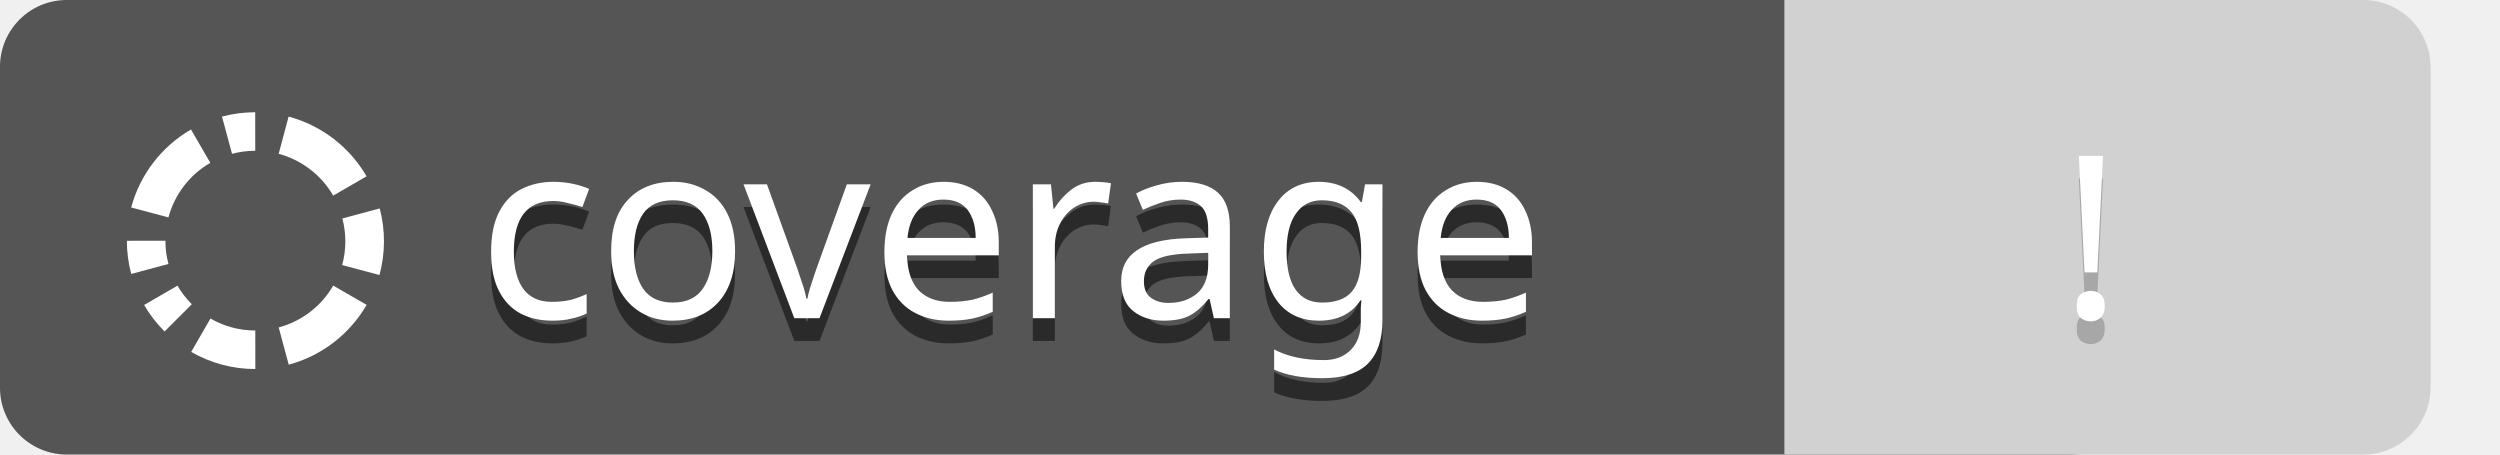
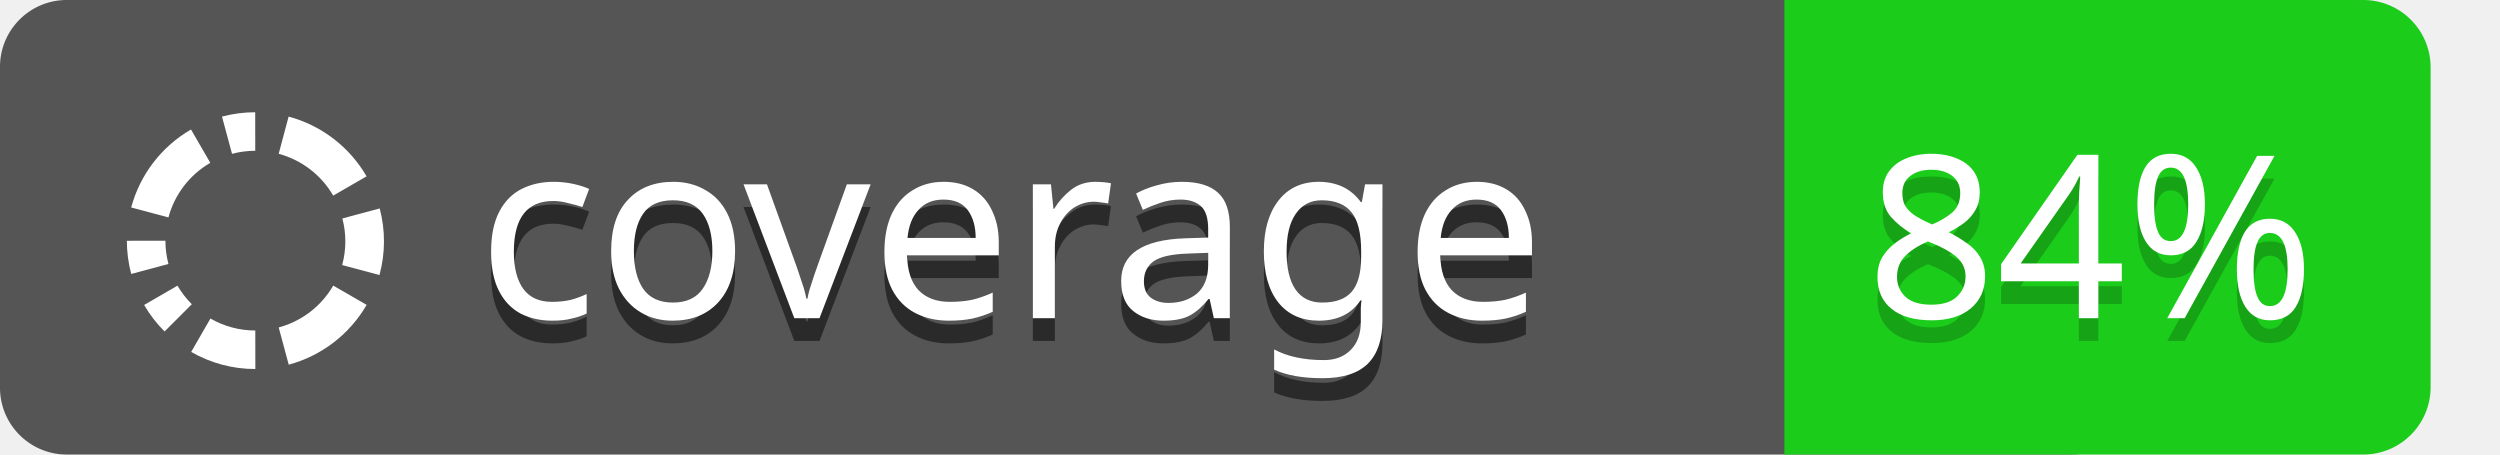
<svg xmlns="http://www.w3.org/2000/svg" width="110" height="20" font-family="Verdana, sans-serif">
  <path fill="#555" d="M91.023,0H4.201L4.2 0H2.879A2.941,2.941,0,0,0,0,3V17a2.941,2.941,0,0,0,2.879,3h88.144c2.32,0,4.201-1.343,4.201-3V3C95.224,1.343,93.343,0,91.023,0Z" />
  <g fill="#fff" transform="translate(0,0.7)">
    <path d="M7.411,8.866A3.965,3.965,0,0,1,9.253,6.464L8.404,4.998A5.663,5.663,0,0,0,5.772,8.429Z" />
    <path d="M10.209,6.068a3.976,3.976,0,0,1,1.022-.134l-.002-1.695a5.665,5.665,0,0,0-1.461.191Z" />
    <path d="M12.262,6.067a3.964,3.964,0,0,1,2.399,1.84L16.129,7.058a5.665,5.665,0,0,0-3.43-2.628Z" />
    <path d="M5.582,9.894a5.654,5.654,0,0,0,.192,1.46l1.638-.44A3.935,3.935,0,0,1,7.278,9.892l-1.696.002Z" />
    <path d="M6.342,12.718a5.664,5.664,0,0,0,.898,1.166L8.439,12.686a4.023,4.023,0,0,1-.63-.817Z" />
    <path d="M8.413,14.784a5.62,5.62,0,0,0,2.822.753l-.002-1.695a3.937,3.937,0,0,1-1.974-.527Z" />
    <path d="M14.662,11.867a3.964,3.964,0,0,1-2.399,1.841l.441,1.638a5.666,5.666,0,0,0,3.428-2.632Z" />
    <path d="M16.697,11.401a5.66,5.66,0,0,0,.01-2.93l-1.643.441a3.953,3.953,0,0,1-.009,2.051Z" />
  </g>
  <g>
    <text opacity="0.5" x="21" y="15" font-size="11">
        coverage
      </text>
    <text fill="#fff" x="21" y="14" font-size="11">
        coverage
      </text>
  </g>
  <g>
-     <path fill="#d1d1d1" d="M81.478,0H106.947a0,0,0,0,1,0,0V20a0,0,0,0,1,0,0H81.478a2.965,2.965,0,0,1-2.965-2.965V2.965A2.965,2.965,0,0,1,81.478,0Z" transform="translate(185.4601 20) rotate(180)" />
+     <path fill="#1bcc1b" d="M81.478,0H106.947a0,0,0,0,1,0,0V20a0,0,0,0,1,0,0H81.478a2.965,2.965,0,0,1-2.965-2.965V2.965A2.965,2.965,0,0,1,81.478,0Z" transform="translate(185.4601 20) rotate(180)" />
    <text opacity="0.2" x="92" y="15" font-size="10" text-anchor="middle">
-         !
+         84%
      </text>
    <text fill="#fff" x="92" y="14" font-size="10" text-anchor="middle">
-         !
+         84%
      </text>
  </g>
</svg>
